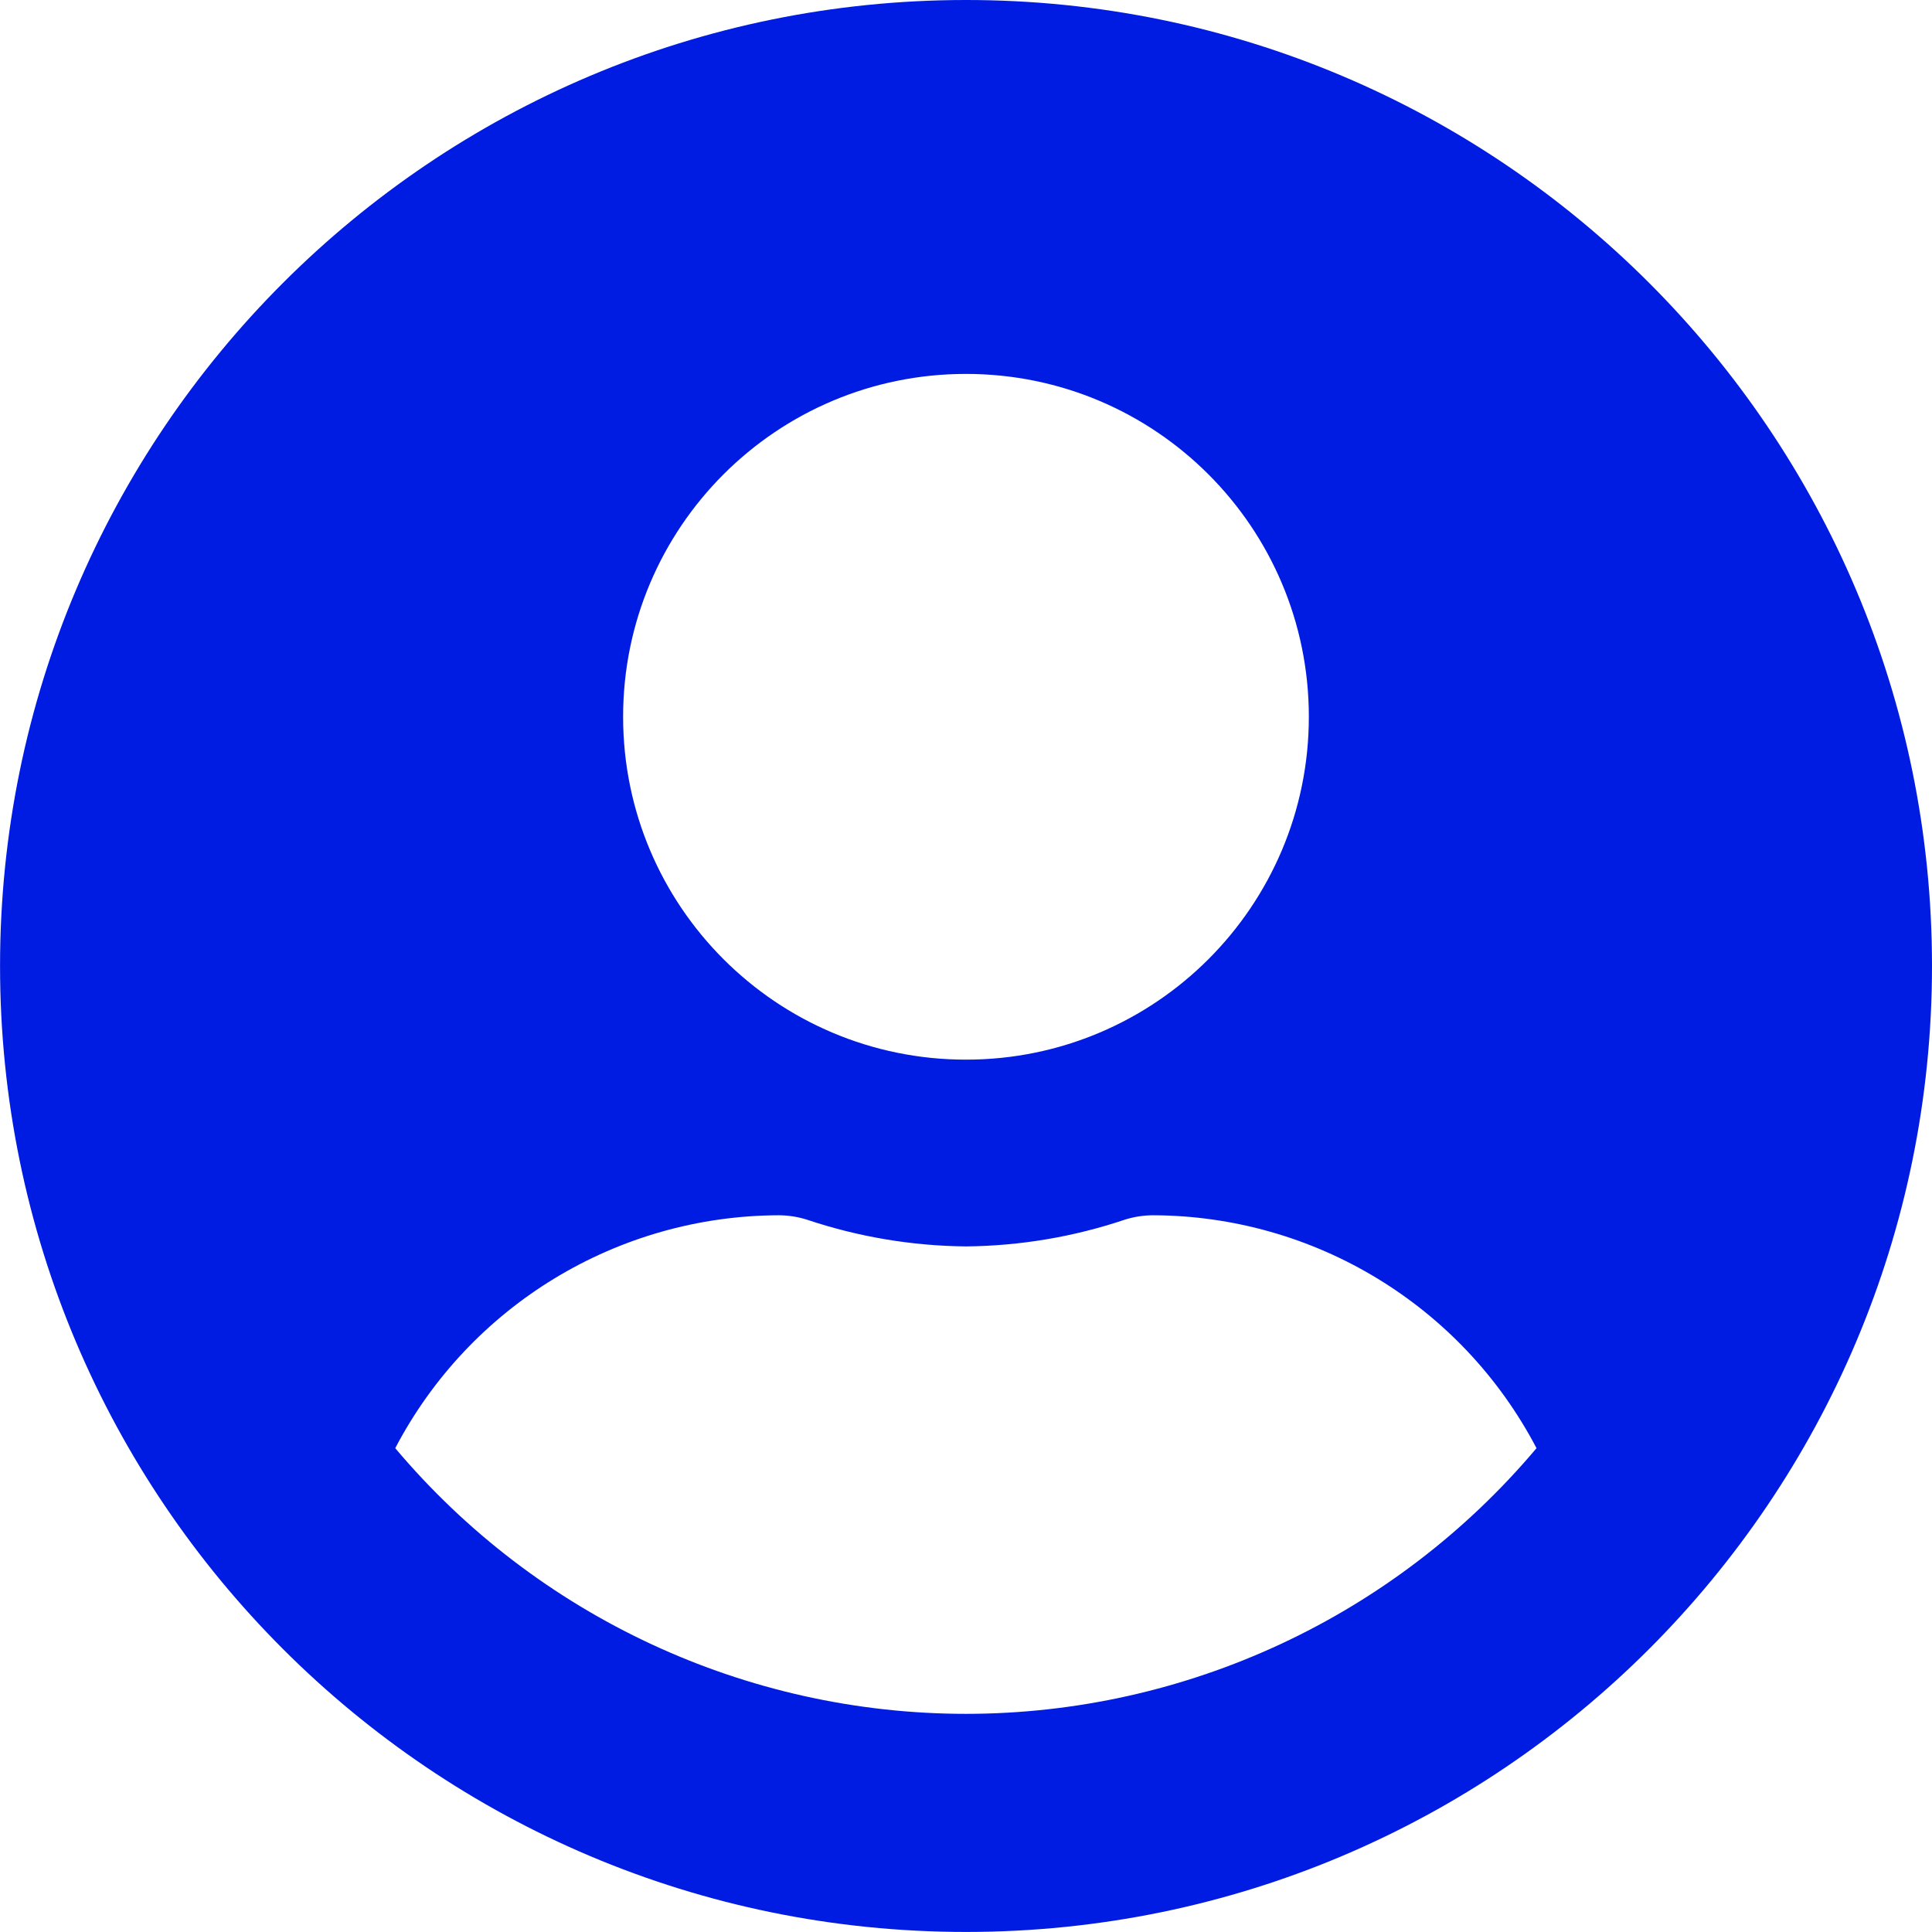
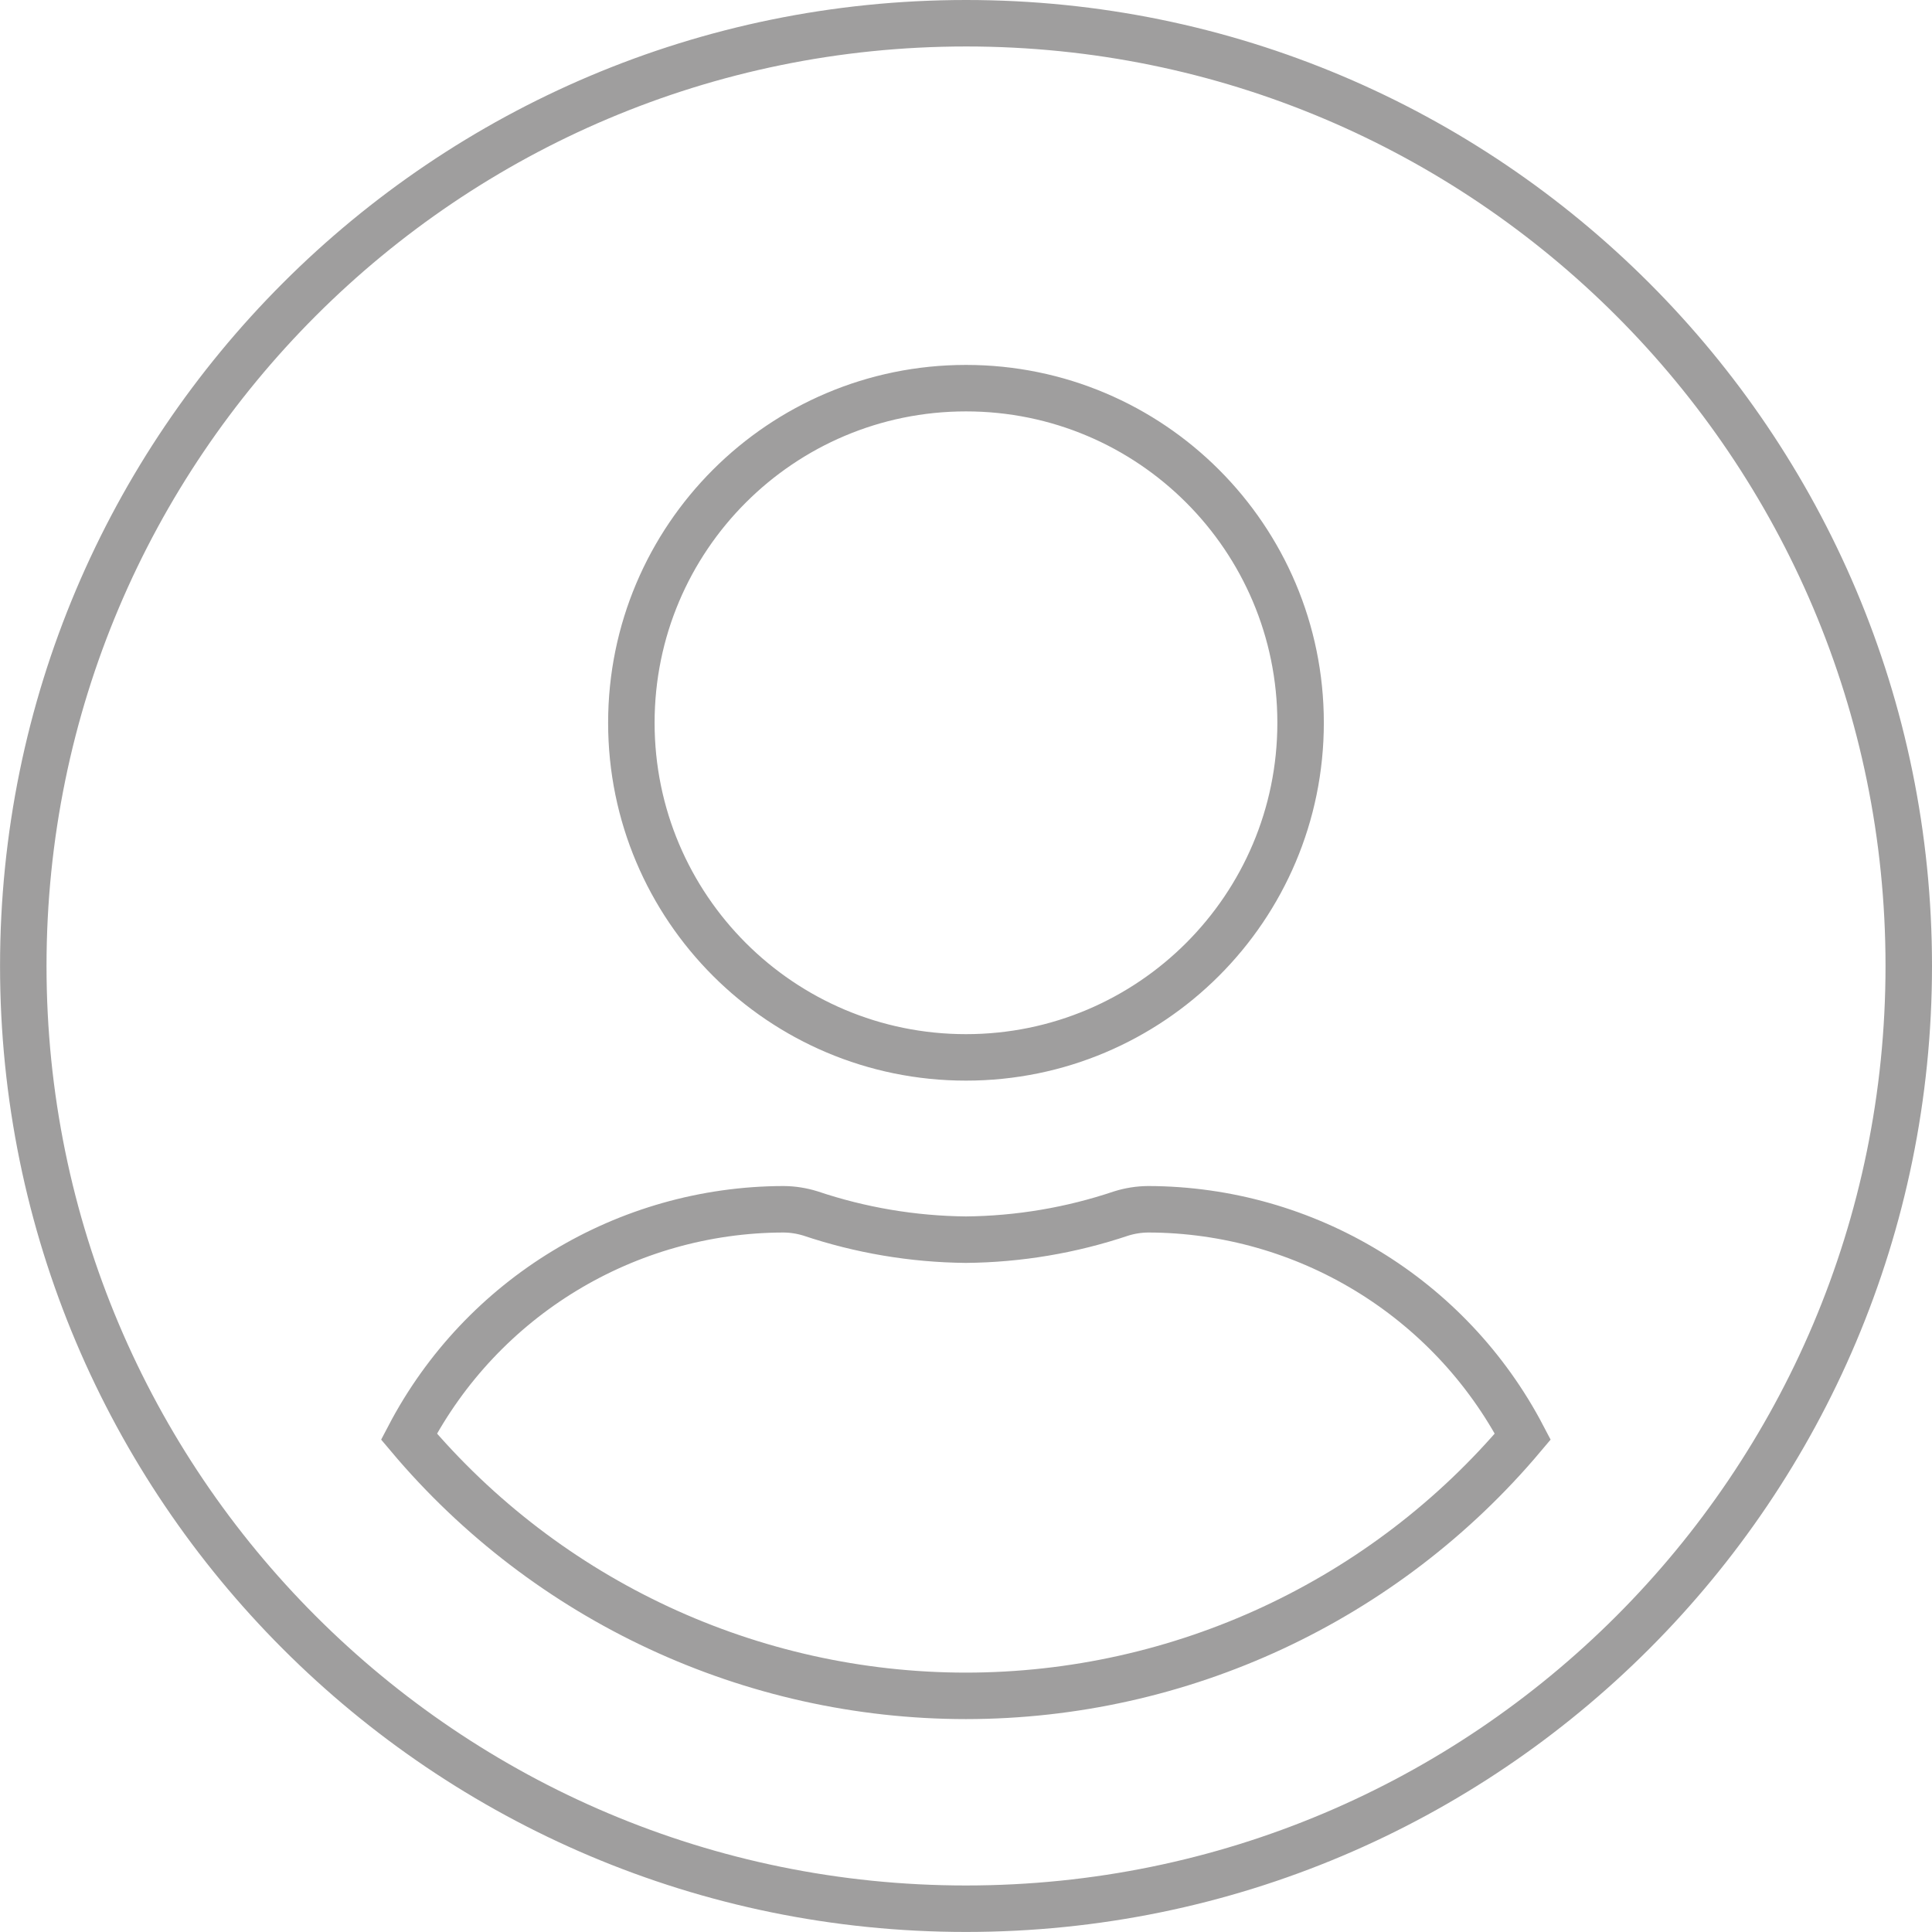
- <svg xmlns="http://www.w3.org/2000/svg" viewBox="0 0 40.571 40.571">
-   <path id="Icon_awesome-user-circle" data-name="Icon awesome-user-circle" d="M20.285.563A20.285,20.285,0,1,0,40.571,20.848,20.282,20.282,0,0,0,20.285.563Zm0,7.852a7.2,7.2,0,1,1-7.2,7.2A7.2,7.2,0,0,1,20.285,8.415Zm0,28.138A15.674,15.674,0,0,1,8.3,30.974a9.12,9.12,0,0,1,8.057-4.891,2,2,0,0,1,.581.09,10.83,10.83,0,0,0,3.345.564,10.789,10.789,0,0,0,3.345-.564,2,2,0,0,1,.581-.09,9.12,9.12,0,0,1,8.057,4.891A15.674,15.674,0,0,1,20.285,36.553Z" transform="translate(0 -0.563)" fill="#001ce2" />
+ <svg xmlns="http://www.w3.org/2000/svg" viewBox="0 0 41.571 41.571">
+   <path id="Icon_awesome-user-circle" data-name="Icon awesome-user-circle" d="M20.285.563A20.285,20.285,0,1,0,40.571,20.848,20.282,20.282,0,0,0,20.285.563Zm0,7.852a7.2,7.2,0,1,1-7.2,7.2A7.2,7.2,0,0,1,20.285,8.415Zm0,28.138A15.674,15.674,0,0,1,8.3,30.974a9.12,9.12,0,0,1,8.057-4.891,2,2,0,0,1,.581.09,10.83,10.83,0,0,0,3.345.564,10.789,10.789,0,0,0,3.345-.564,2,2,0,0,1,.581-.09,9.12,9.12,0,0,1,8.057,4.891A15.674,15.674,0,0,1,20.285,36.553Z" transform="translate(0.5 -0.063)" fill="none" stroke="#9f9e9e" stroke-width="1" />
</svg>
